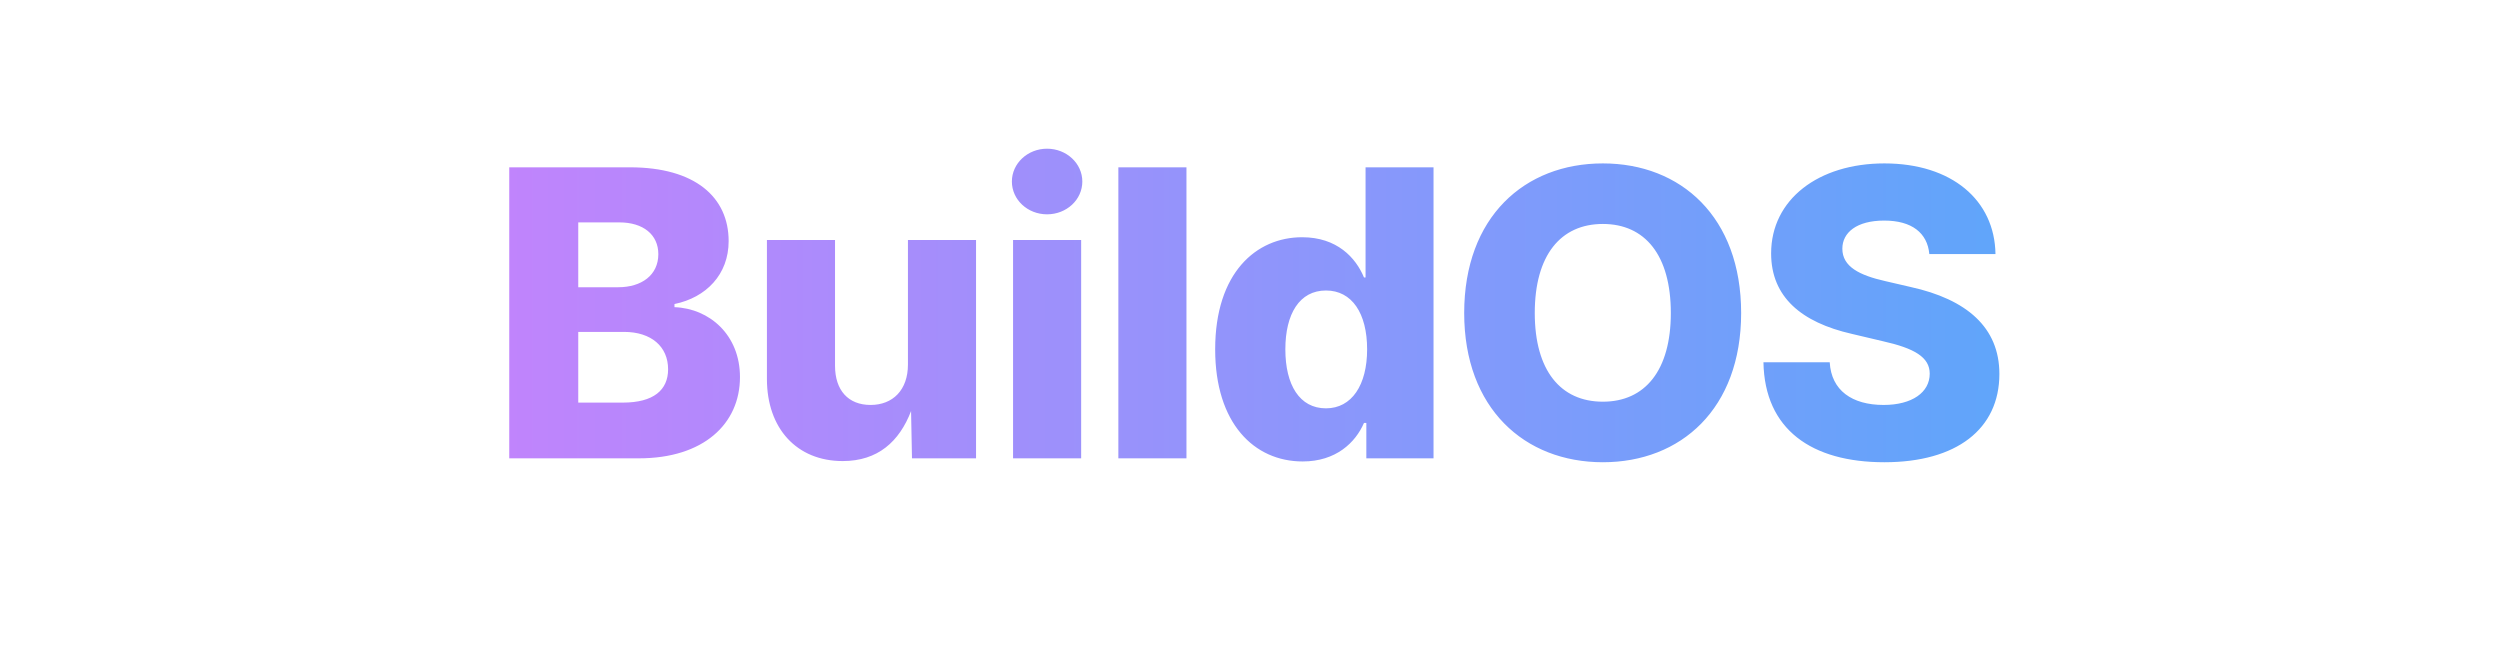
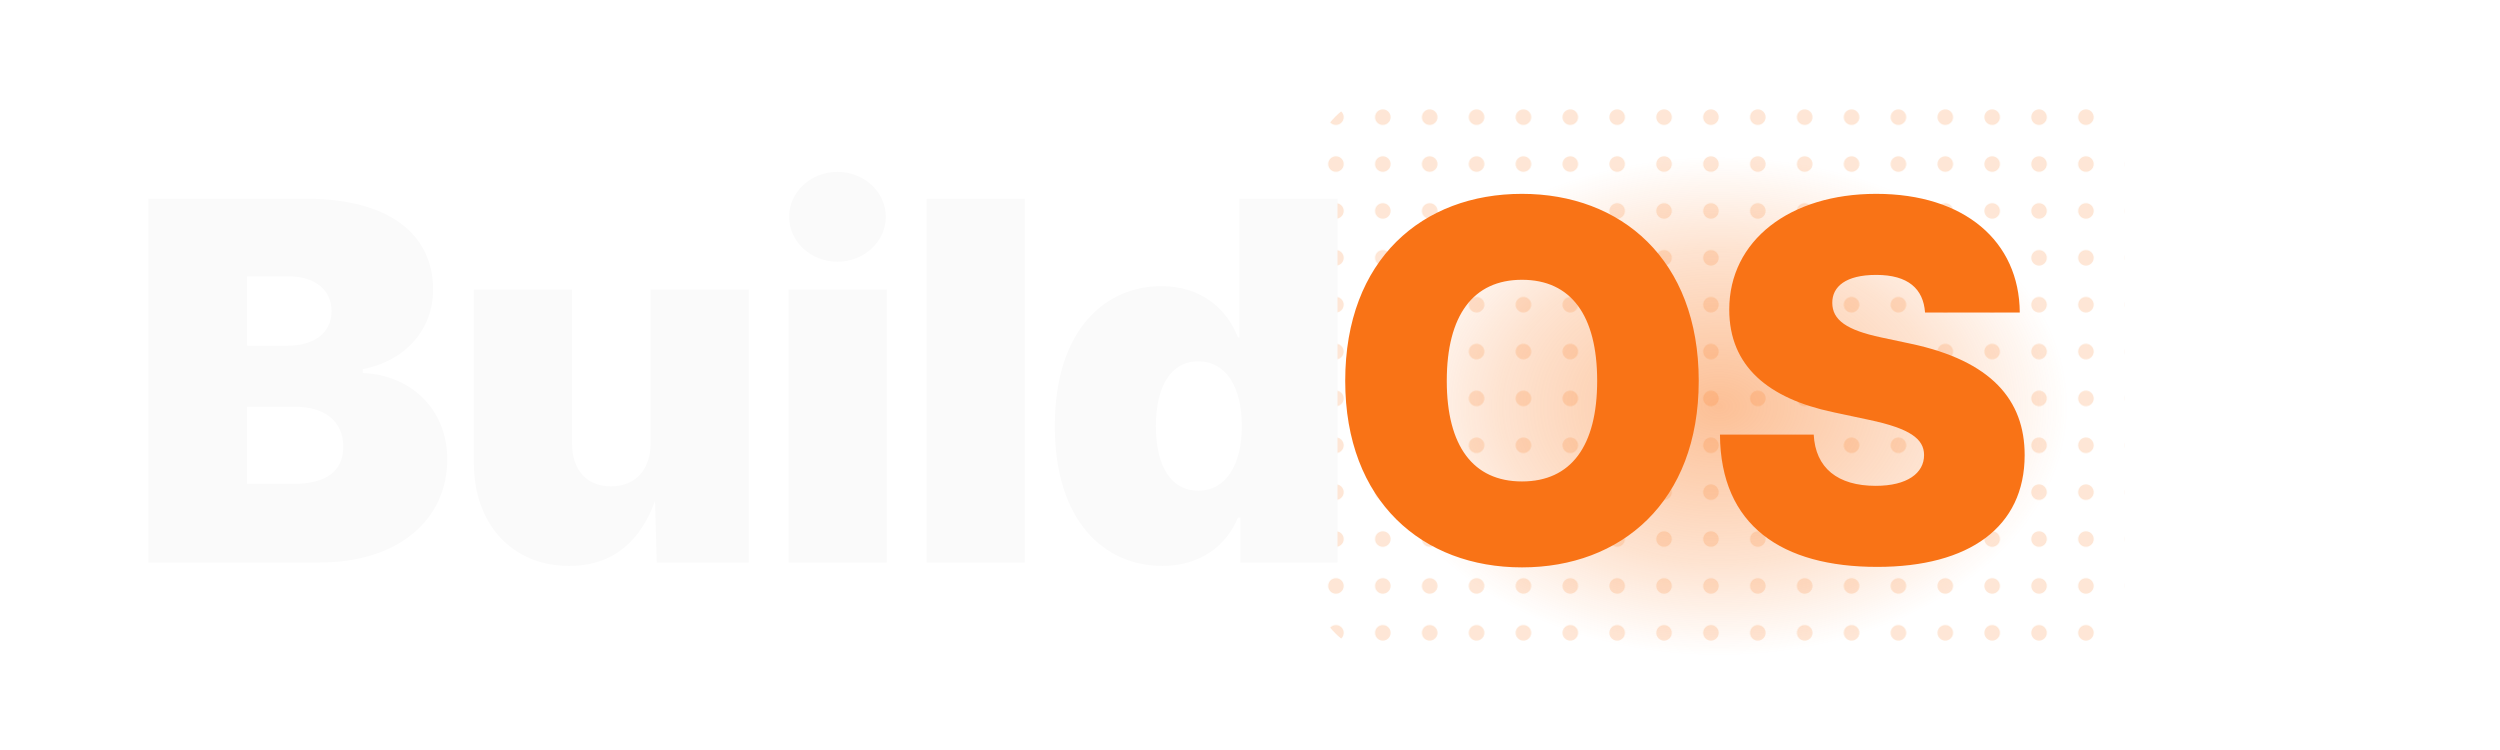
- <svg xmlns="http://www.w3.org/2000/svg" width="300" height="80" viewBox="0 0 300 80">
+ <svg xmlns="http://www.w3.org/2000/svg" viewBox="0 0 160 48" width="160" height="48">
  <defs>
-     <linearGradient id="textGradientDark" x1="0%" y1="0%" x2="100%" y2="0%">
-       <stop offset="0%" style="stop-color:#c084fc;stop-opacity:1" />
-       <stop offset="100%" style="stop-color:#60a5fa;stop-opacity:1" />
-     </linearGradient>
+     <radialGradient id="osBloomDark" cx="50%" cy="55%" rx="100%" ry="100%" fx="50%" fy="55%">
+       <stop offset="0%" stop-color="#f97316" stop-opacity="0.45" />
+       <stop offset="50%" stop-color="#f97316" stop-opacity="0.2" />
+       <stop offset="80%" stop-color="#f97316" stop-opacity="0" />
+     </radialGradient>
+     <pattern id="dotTextureDark" x="0" y="0" width="3" height="3" patternUnits="userSpaceOnUse">
+       <circle cx="1.5" cy="1.5" r="0.5" fill="#f97316" fill-opacity="0.35" />
+     </pattern>
  </defs>
-   <text x="150" y="55" font-family="system-ui, -apple-system, BlinkMacSystemFont, 'Segoe UI', sans-serif" font-size="48" font-weight="800" text-anchor="middle" fill="url(#textGradientDark)" letter-spacing="-0.02em">BuildOS</text>
+   <rect x="82" y="4" width="56" height="40" rx="6" fill="url(#osBloomDark)" />
+   <rect x="84" y="6" width="52" height="36" rx="5" fill="url(#dotTextureDark)" opacity="0.5" />
+   <text x="8" y="36" font-family="system-ui, -apple-system, 'Segoe UI', sans-serif" font-size="32" font-weight="900" letter-spacing="-0.02em" fill="#fafafa">Build</text>
+   <text x="85" y="36" font-family="system-ui, -apple-system, 'Segoe UI', sans-serif" font-size="32" font-weight="900" letter-spacing="-0.02em" fill="#f97316">OS</text>
</svg>
